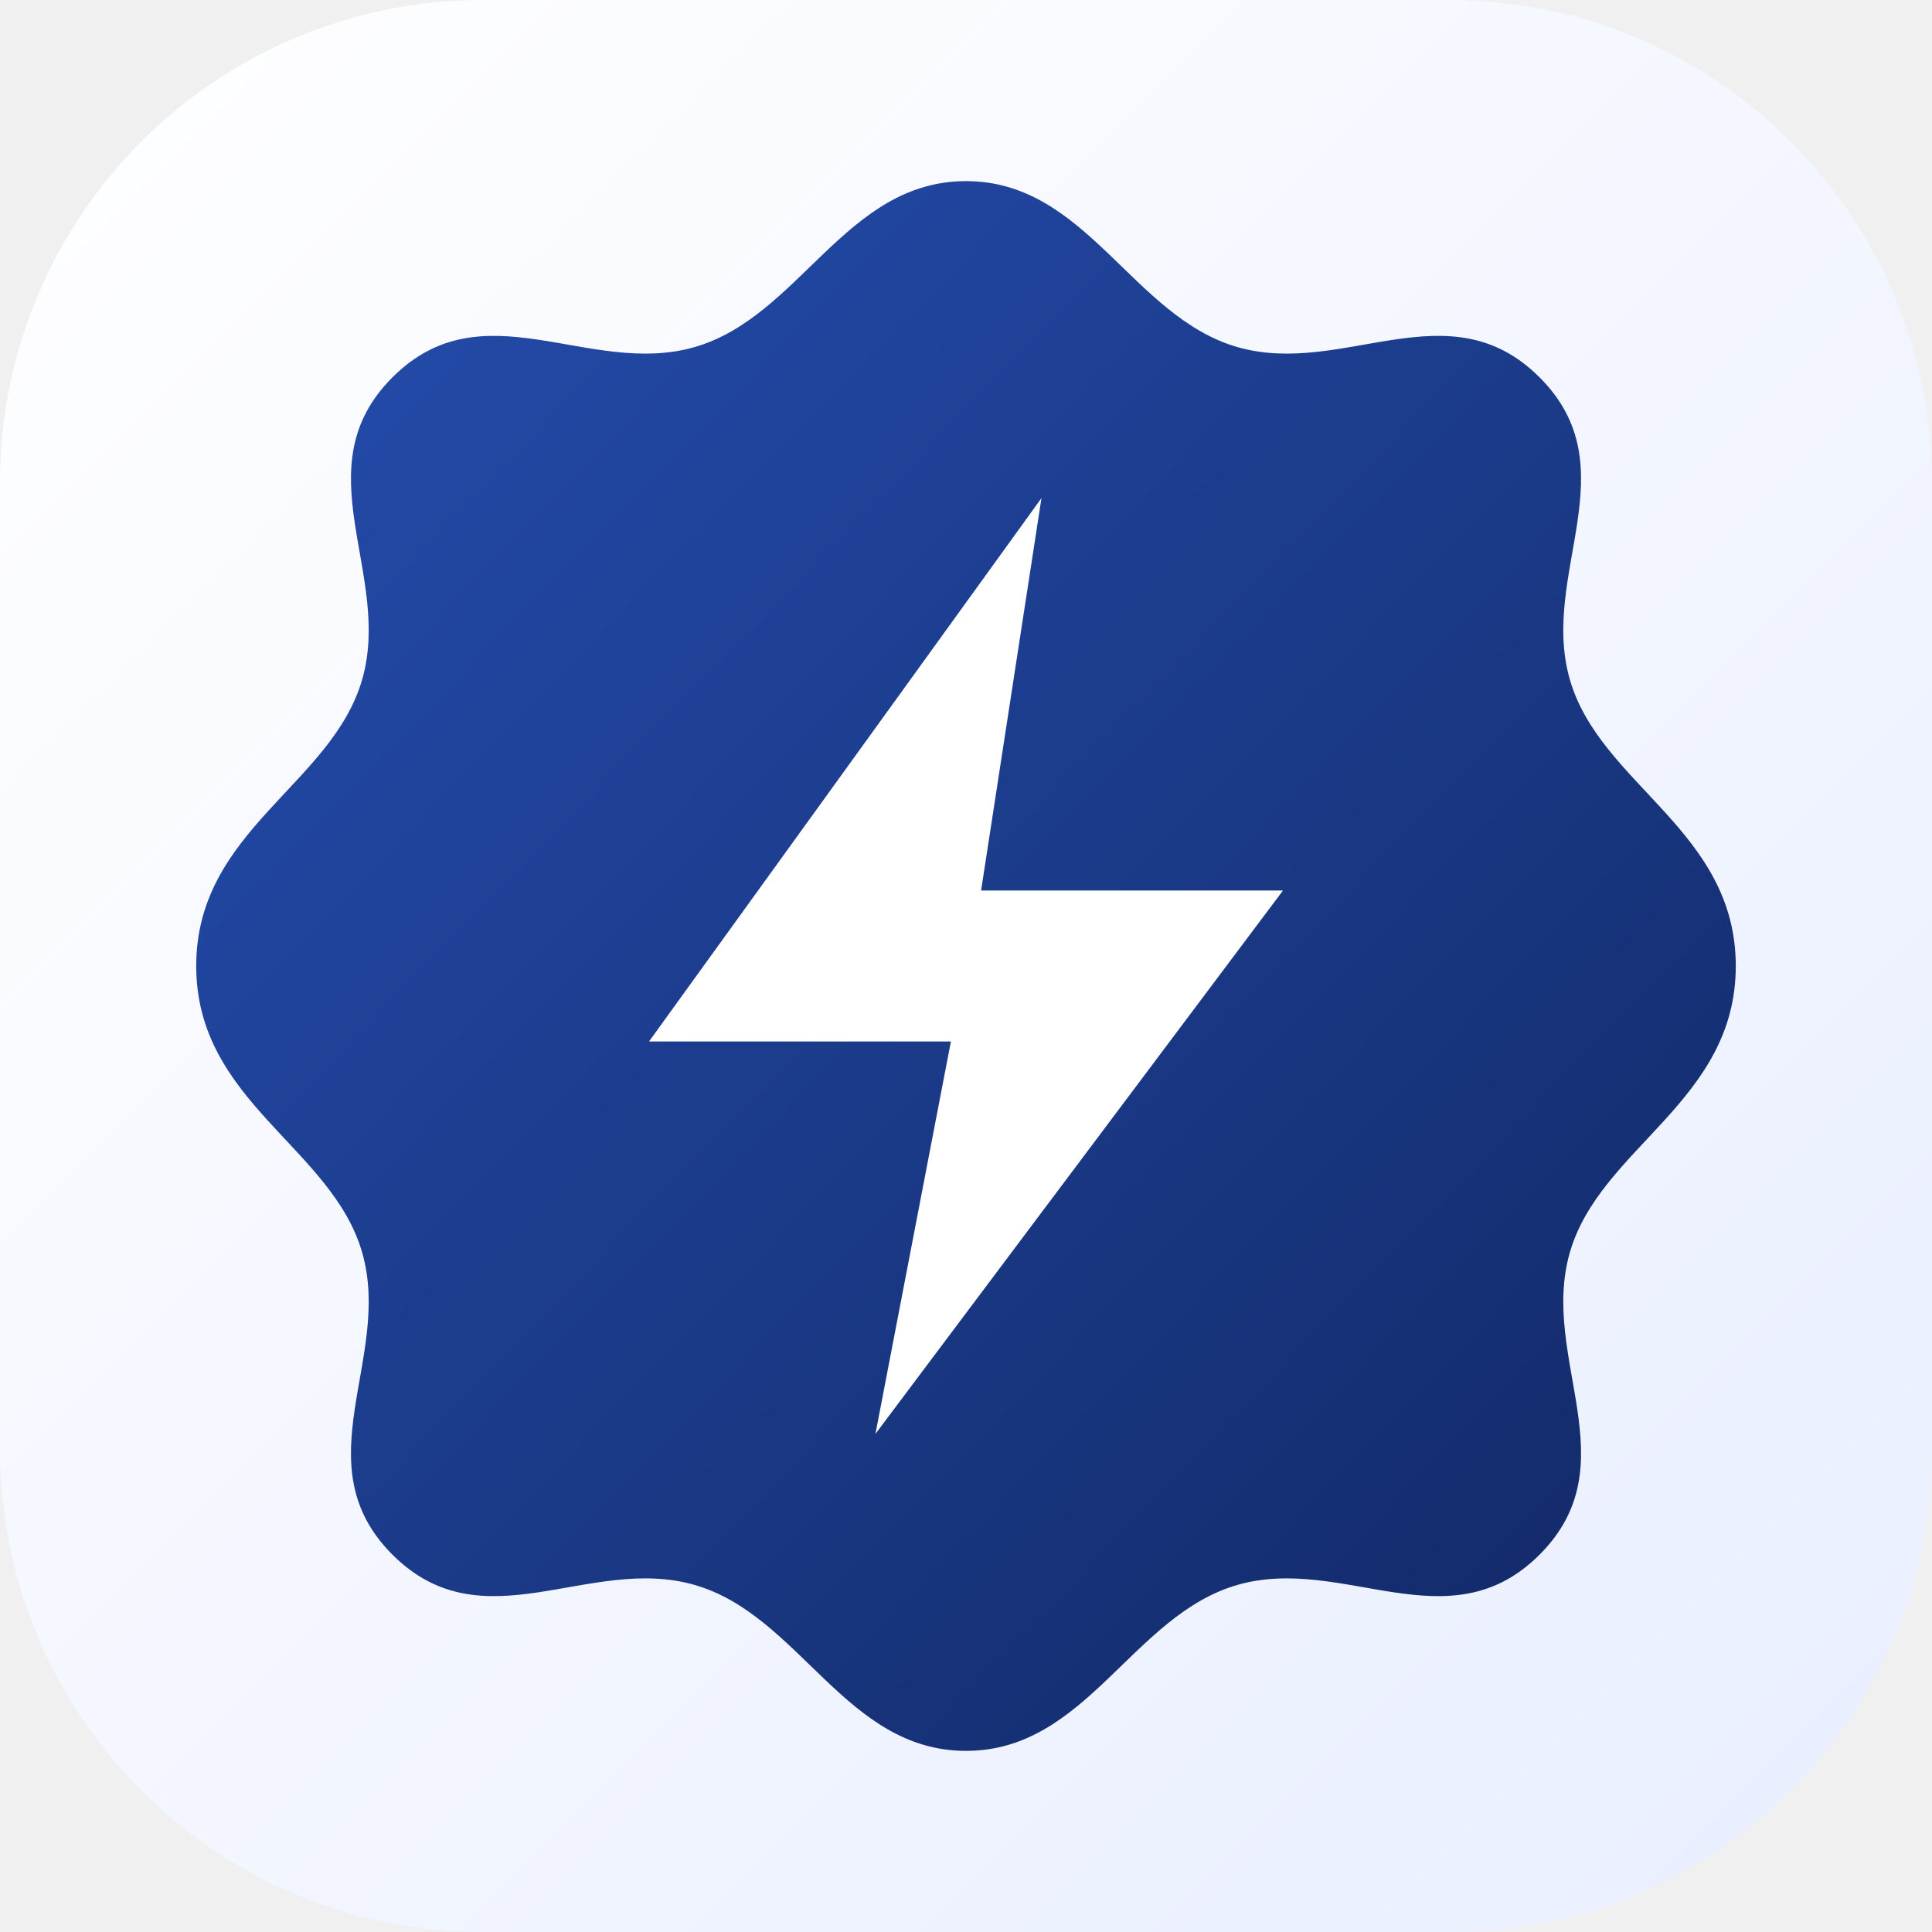
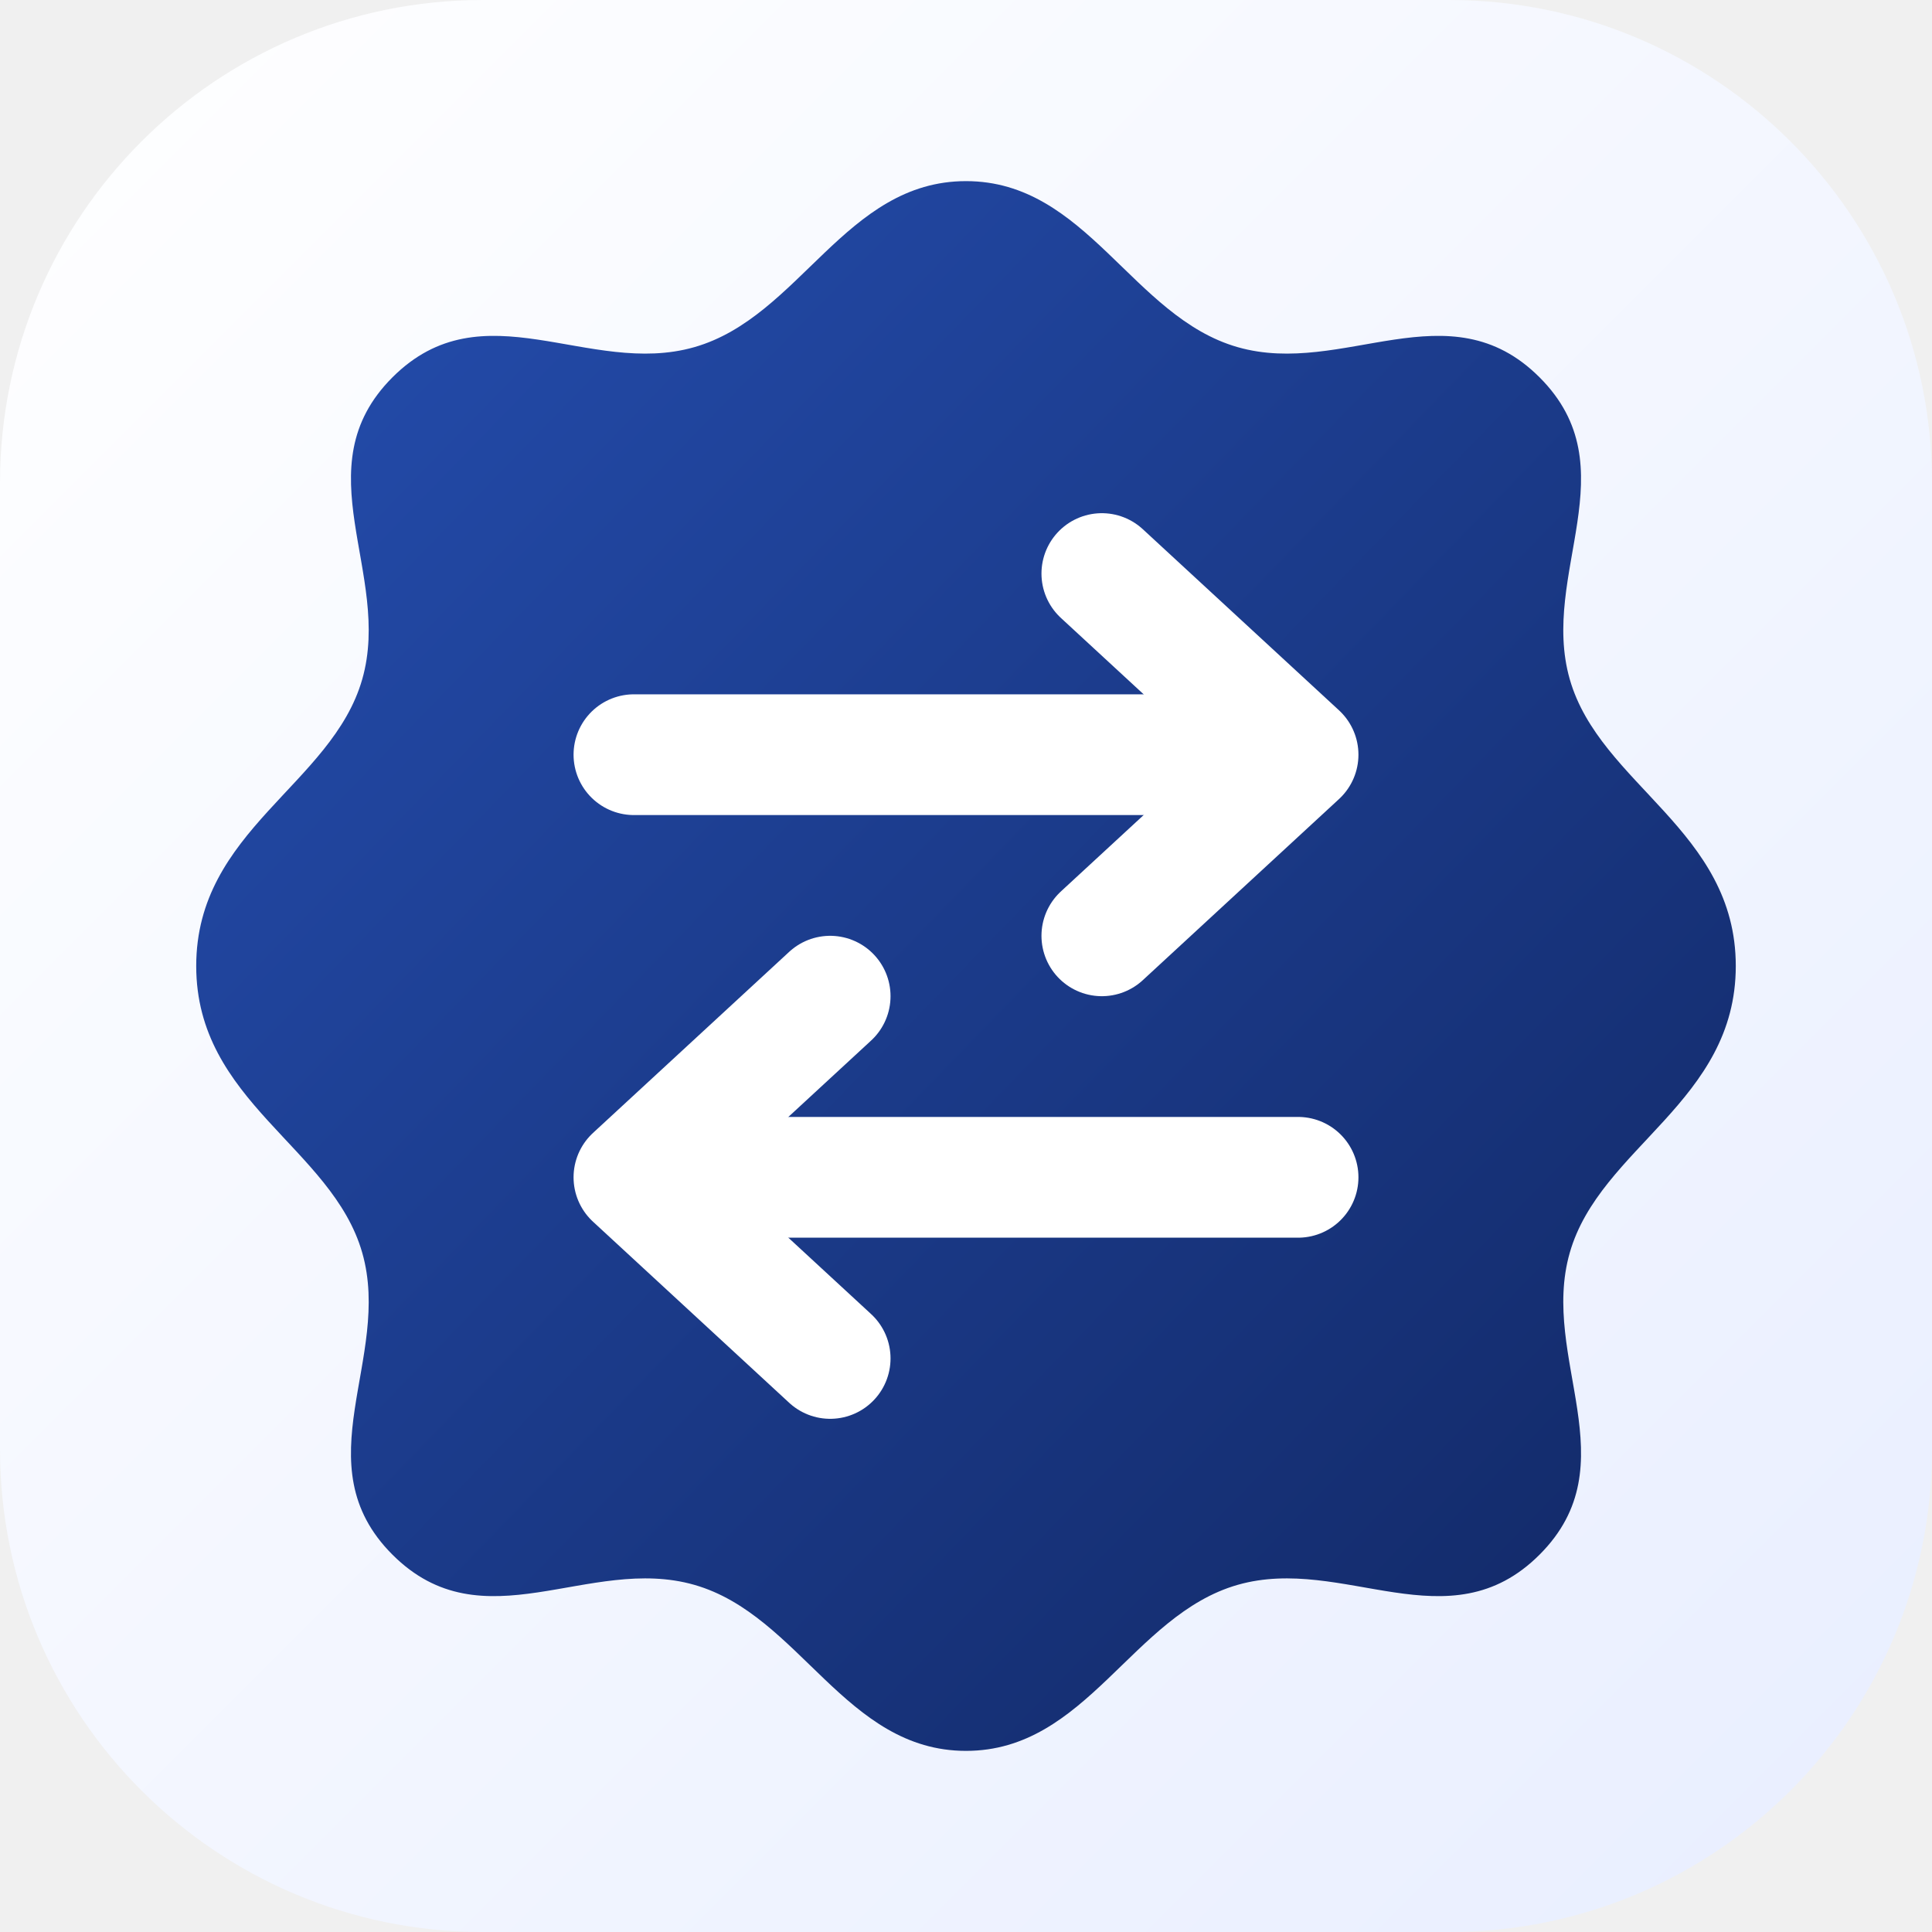
<svg xmlns="http://www.w3.org/2000/svg" viewBox="0 0 256 256">
  <defs>
    <linearGradient id="bg" x1="0" y1="0" x2="1" y2="1">
      <stop offset="0%" stop-color="#FFFFFF" />
      <stop offset="100%" stop-color="#E8EEFF" />
    </linearGradient>
    <linearGradient id="badge" x1="0" y1="0" x2="1" y2="1">
      <stop offset="0%" stop-color="#254EB0" />
      <stop offset="100%" stop-color="#112763" />
    </linearGradient>
  </defs>
  <rect width="256" height="256" rx="64" fill="url(#bg)" />
  <path fill="url(#badge)" d="M128 24 C144 24 150 42 164 46 C178 50 192 38 204 50 C216 62 204 76 208 90 C212 104 230 110 230 128 C230 146 212 152 208 166 C204 180 216 194 204 206 C192 218 178 206 164 210 C150 214 144 232 128 232 C112 232 106 214 92 210 C78 206 64 218 52 206 C40 194 52 180 48 166 C44 152 26 146 26 128 C26 110 44 104 48 90 C52 76 40 62 52 50 C64 38 78 50 92 46 C106 42 112 24 128 24 Z" />
-   <path fill="#FFFFFF" d="M138 66 L86 138 H126 L116 190 L170 118 H130 Z" />
+   <g fill="none" stroke="#FFFFFF" stroke-width="16" stroke-linecap="round" stroke-linejoin="round">
+     <path d="M84 100 H170" />
+     <path d="M146 76 L172 100 L146 124" />
+     <path d="M172 156 H86" />
+     <path d="M110 132 L84 156 L110 180" />
+   </g>
</svg>
